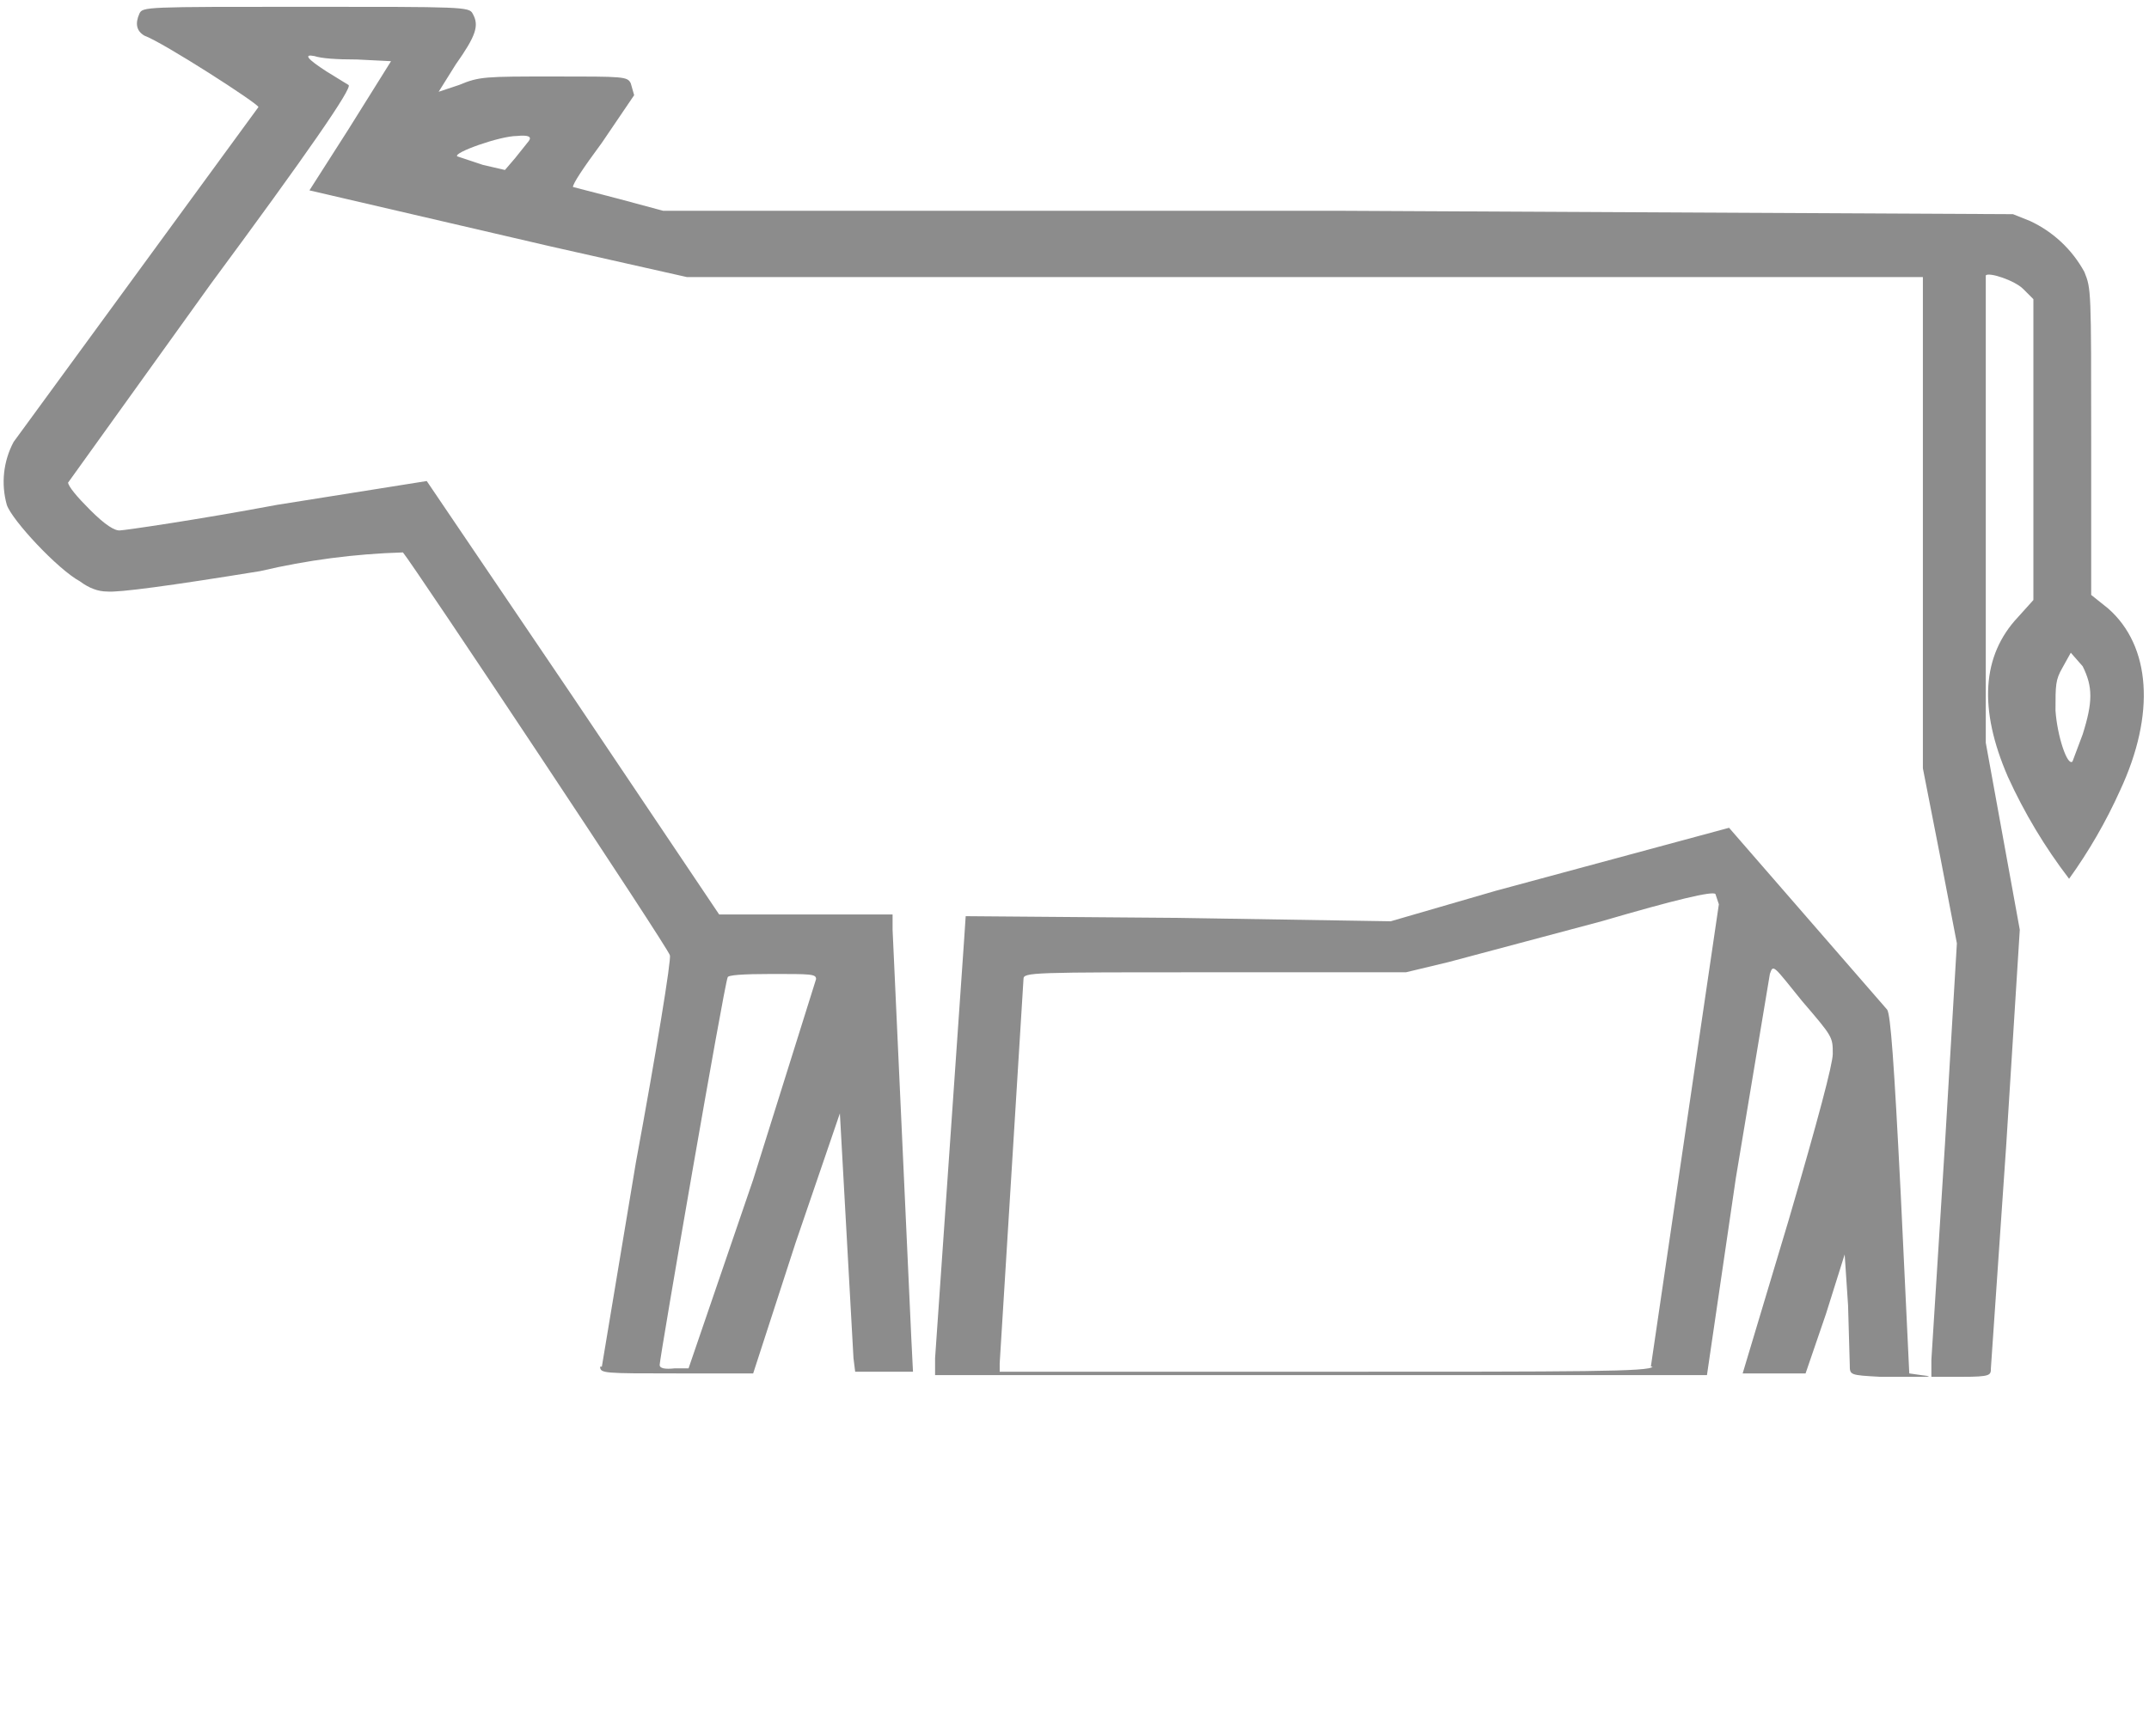
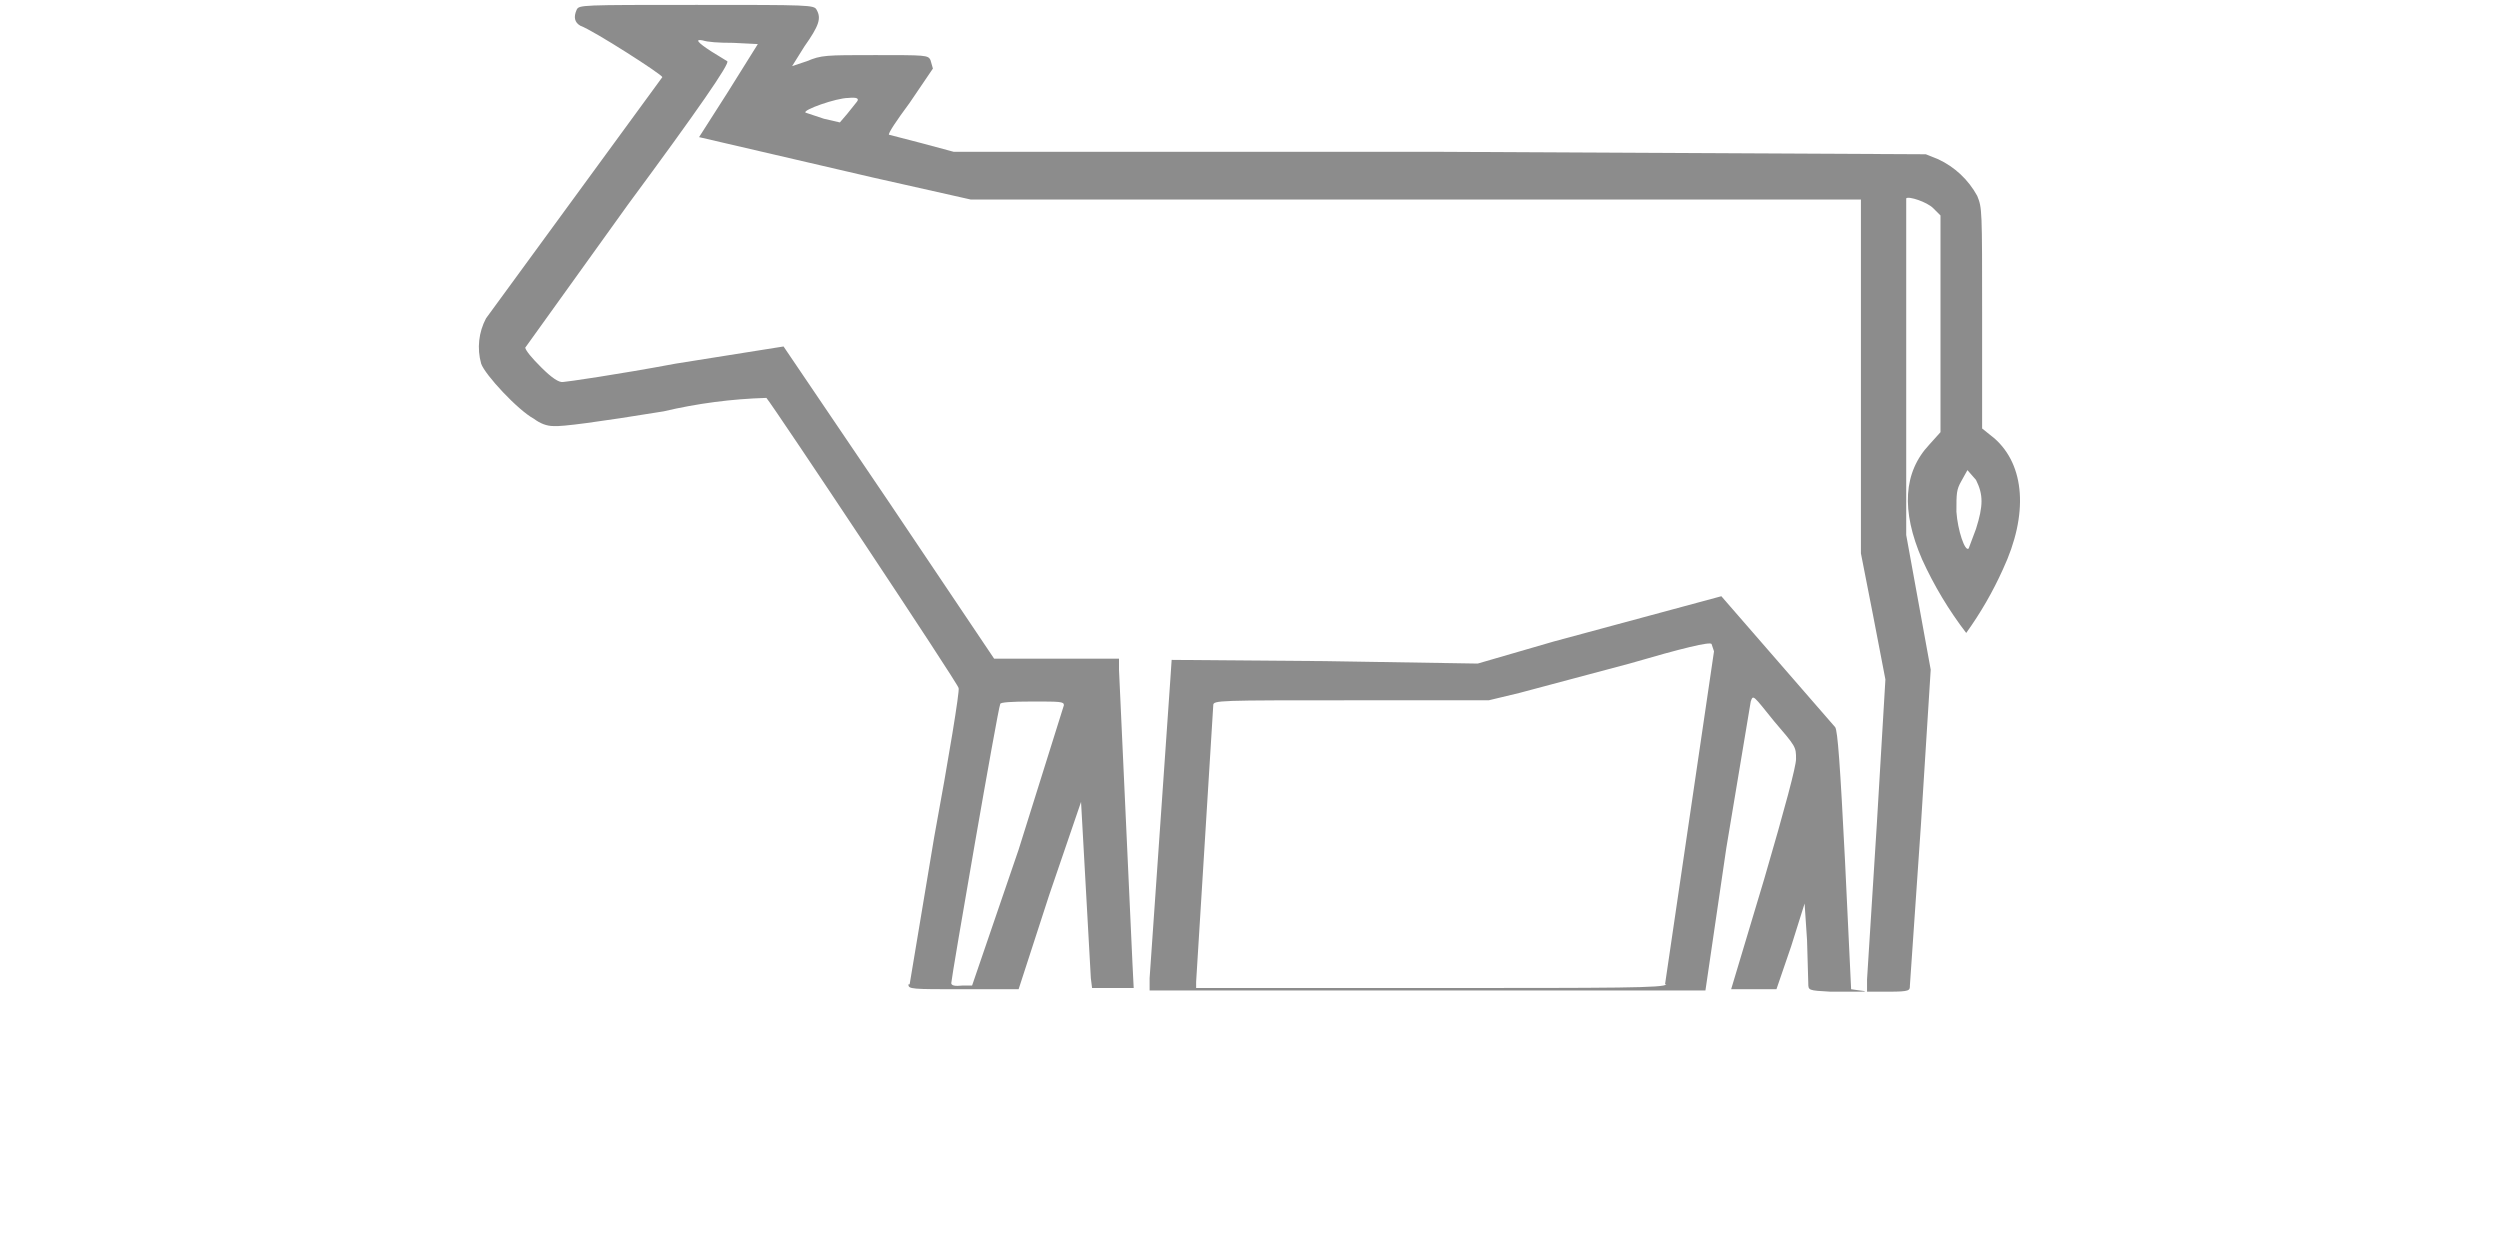
- <svg xmlns="http://www.w3.org/2000/svg" width="126.4" height="102.1" viewBox="0 0 126.4 102.1">
+ <svg xmlns="http://www.w3.org/2000/svg" width="100" height="50" viewBox="0 0 126.4 102.1">
  <path d="M110.6 81c-1.8-.1-1.8-.1-1.8-.7l-.1-3.5-.2-3-1.1 3.5-1.2 3.5h-3.7l2.7-9q2.6-8.9 2.6-9.8c0-1 0-1-1.8-3.1-1.7-2.1-1.7-2.2-1.9-1.6l-2 12-1.7 11.6H55v-1l1.7-24.5.1-1.5 12.5.1 12.5.2 6.2-1.8 13.7-3.7 9.3 10.7c.2.3.4 3 .8 10.9l.5 10.5.7.1q.9.1 0 .1zm-13.5-.6 4-27.2-.2-.6q-.2-.3-6.7 1.6l-9 2.4-2.5.6H71.5c-10.9 0-11.3 0-11.3.4l-1.4 22.6v.5H78c15.1 0 19.1 0 19.2-.3m-61.8 0 2-12c1.2-6.5 2.1-12 2-12.2 0-.3-15.1-23-15.7-23.7a42 42 0 0 0-8.4 1.1q-8 1.3-9 1.2-.8 0-1.6-.6C3.4 33.5.7 30.6.4 29.7A5 5 0 0 1 .8 26L15.2 6.3c0-.2-5.6-3.8-6.7-4.2q-.7-.4-.3-1.3c.2-.4.3-.4 9.8-.4 9.2 0 9.6 0 9.8.4.4.7.2 1.3-1 3l-1 1.6L27 5c1.2-.5 1.5-.5 5.6-.5s4.3 0 4.5.4l.2.7-1.9 2.8q-1.7 2.3-1.7 2.6l2.7.7 2.6.7h39.7l39.7.2 1 .4a7 7 0 0 1 3.2 3c.4 1 .4 1 .4 10v9l1 .8c2.5 2.2 2.8 6.2.7 10.7a30 30 0 0 1-3 5.2 31 31 0 0 1-3.6-6q-2.6-6 .6-9.4l.9-1V17.6l-.6-.6c-.5-.5-2-1-2.2-.8v27.5l1 5.5 1 5.5-.8 12.7-.9 13.1c0 .4 0 .5-1.7.5h-1.8v-1l.8-12.7.7-11.8-1-5.2-1-5.1V16.3H40.4l-8-1.8-14.2-3.3 2.3-3.6 2.5-4-2-.1q-1.9 0-2.5-.2-1-.2.7.9l1.3.8q.4.2-8.1 11.7L4 28.4q.1.4 1.3 1.6 1.3 1.3 1.8 1.2c.2 0 4.4-.6 9.2-1.5l8.8-1.4L33.7 41l8.6 12.8h10.2v.9l1.1 24 .1 2h-3.4l-.1-.8-.8-14.4-2.6 7.6-2.5 7.7h-4.5c-4.3 0-4.5 0-4.5-.4m9-11L48 57.6c0-.3-.3-.3-2.6-.3q-2.6 0-2.6.2c-.2.4-4 22.4-4 22.8q0 .3.9.2h.8zm78.2-26.2c.6-1.9.6-2.8 0-4l-.7-.8-.5.9c-.4.7-.4 1-.4 2.5.1 1.5.7 3.3 1 3zM31.1 8.3q.3-.4-.7-.3c-1 0-3.8 1-3.5 1.2l1.5.5 1.3.3.6-.7z" style="display:inline;fill:#8c8c8c;fill-opacity:1;stroke-width:.204" />
</svg>
